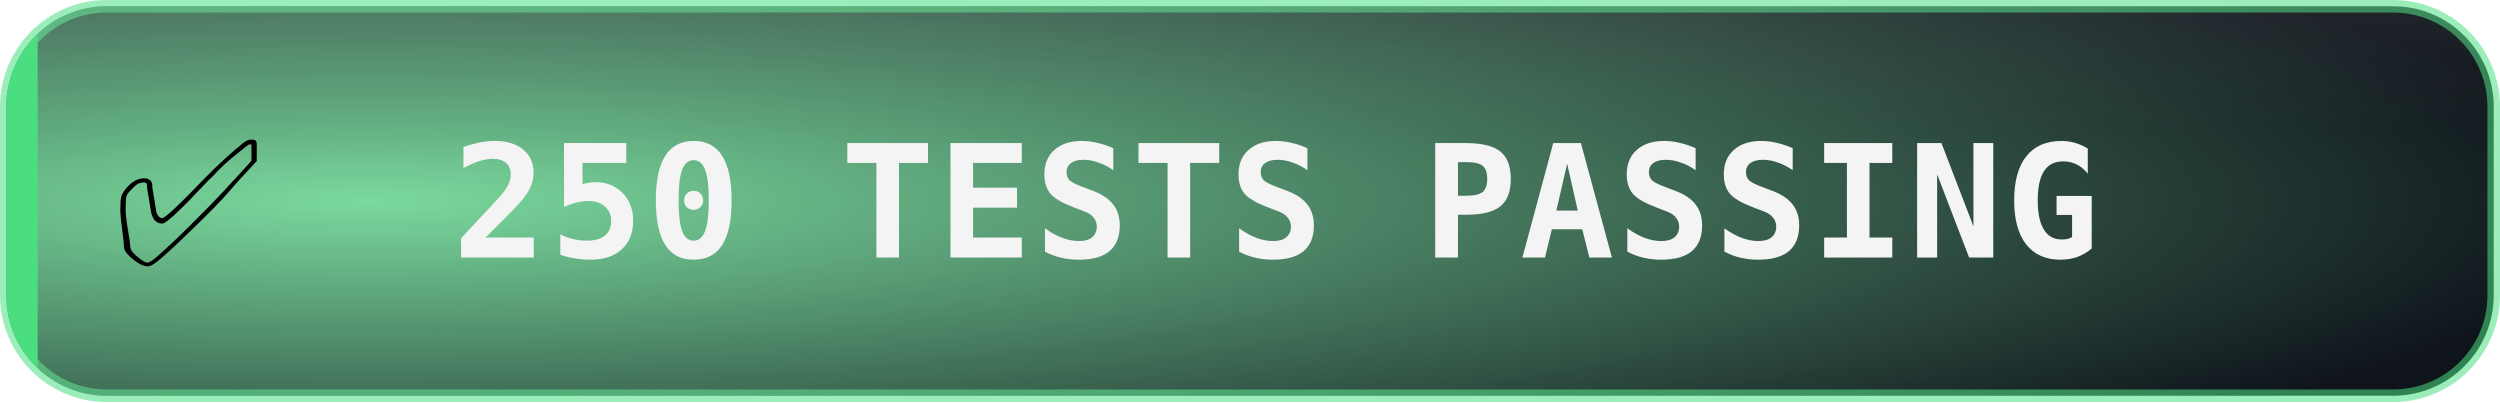
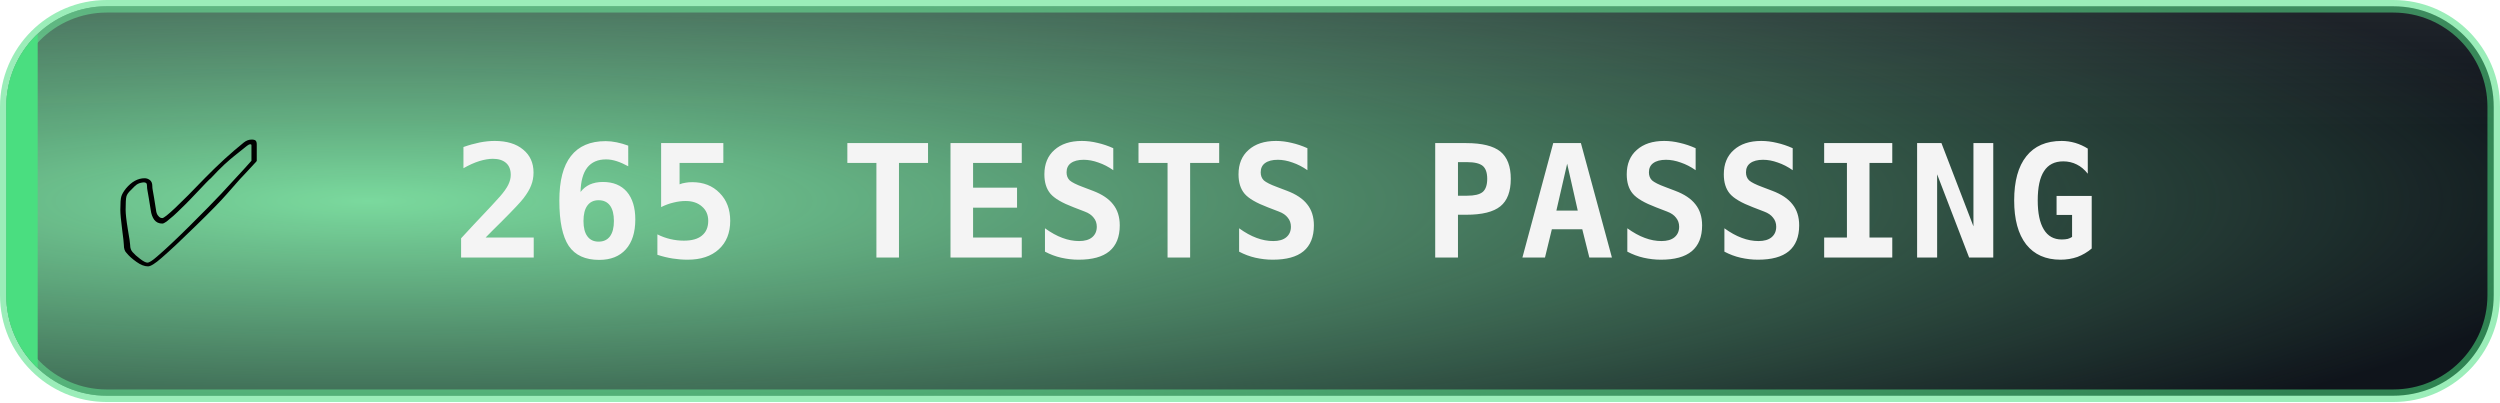
- <svg xmlns="http://www.w3.org/2000/svg" viewBox="0 0 199 32" width="199" height="32" role="img" aria-label="250 TESTS PASSING">
+ <svg xmlns="http://www.w3.org/2000/svg" viewBox="0 0 199 32" width="199" height="32" role="img" aria-label="265 TESTS PASSING">
  <defs>
    <linearGradient id="g" x1="0" y1="0" x2="0" y2="1">
      <stop offset="0" stop-color="#ffffff" stop-opacity="0.07" />
      <stop offset="0.6" stop-color="#ffffff" stop-opacity="0" />
    </linearGradient>
    <radialGradient id="h" cx="0.15" cy="0.5" r="0.9">
      <stop offset="0" stop-color="#86efac" stop-opacity="0.9" />
      <stop offset="1" stop-color="#86efac" stop-opacity="0" />
    </radialGradient>
    <clipPath id="c">
      <rect x="0.5" y="0.5" width="198" height="31" rx="8" />
    </clipPath>
  </defs>
  <rect x="0.5" y="0.5" width="198" height="31" rx="8" fill="#0f141b" stroke="#4ade80" stroke-opacity="0.55" stroke-width="1" />
  <g clip-path="url(#c)">
    <rect x="0" y="0" width="199" height="32" fill="url(#h)" />
    <rect x="0.5" y="0.5" width="198" height="16" fill="url(#g)" />
  </g>
  <rect x="0" y="0" width="3" height="32" fill="#4ade80" clip-path="url(#c)" />
  <text x="15" y="21" text-anchor="middle" font-size="14">✅</text>
-   <text x="36" y="20.5" font-family="'JetBrains Mono','Cascadia Code',ui-monospace,'SF Mono',Menlo,Consolas,monospace" font-size="12.5" font-weight="700" letter-spacing="0.2" fill="#f4f4f4">250 TESTS PASSING</text>
+   <text x="36" y="20.5" font-family="'JetBrains Mono','Cascadia Code',ui-monospace,'SF Mono',Menlo,Consolas,monospace" font-size="12.5" font-weight="700" letter-spacing="0.2" fill="#f4f4f4">265 TESTS PASSING</text>
</svg>
